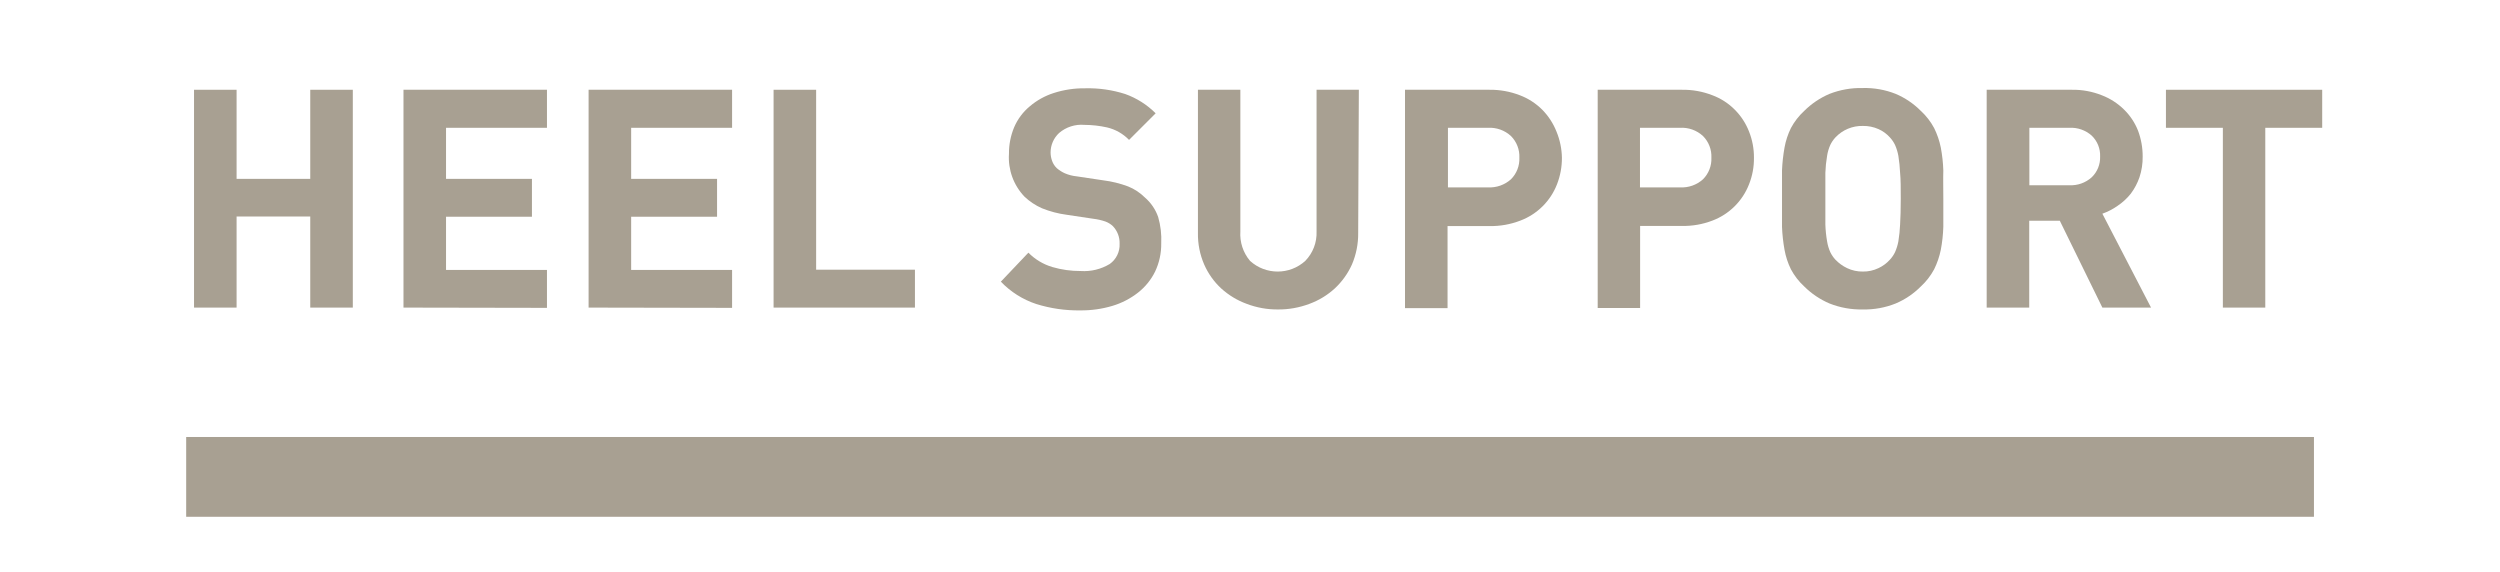
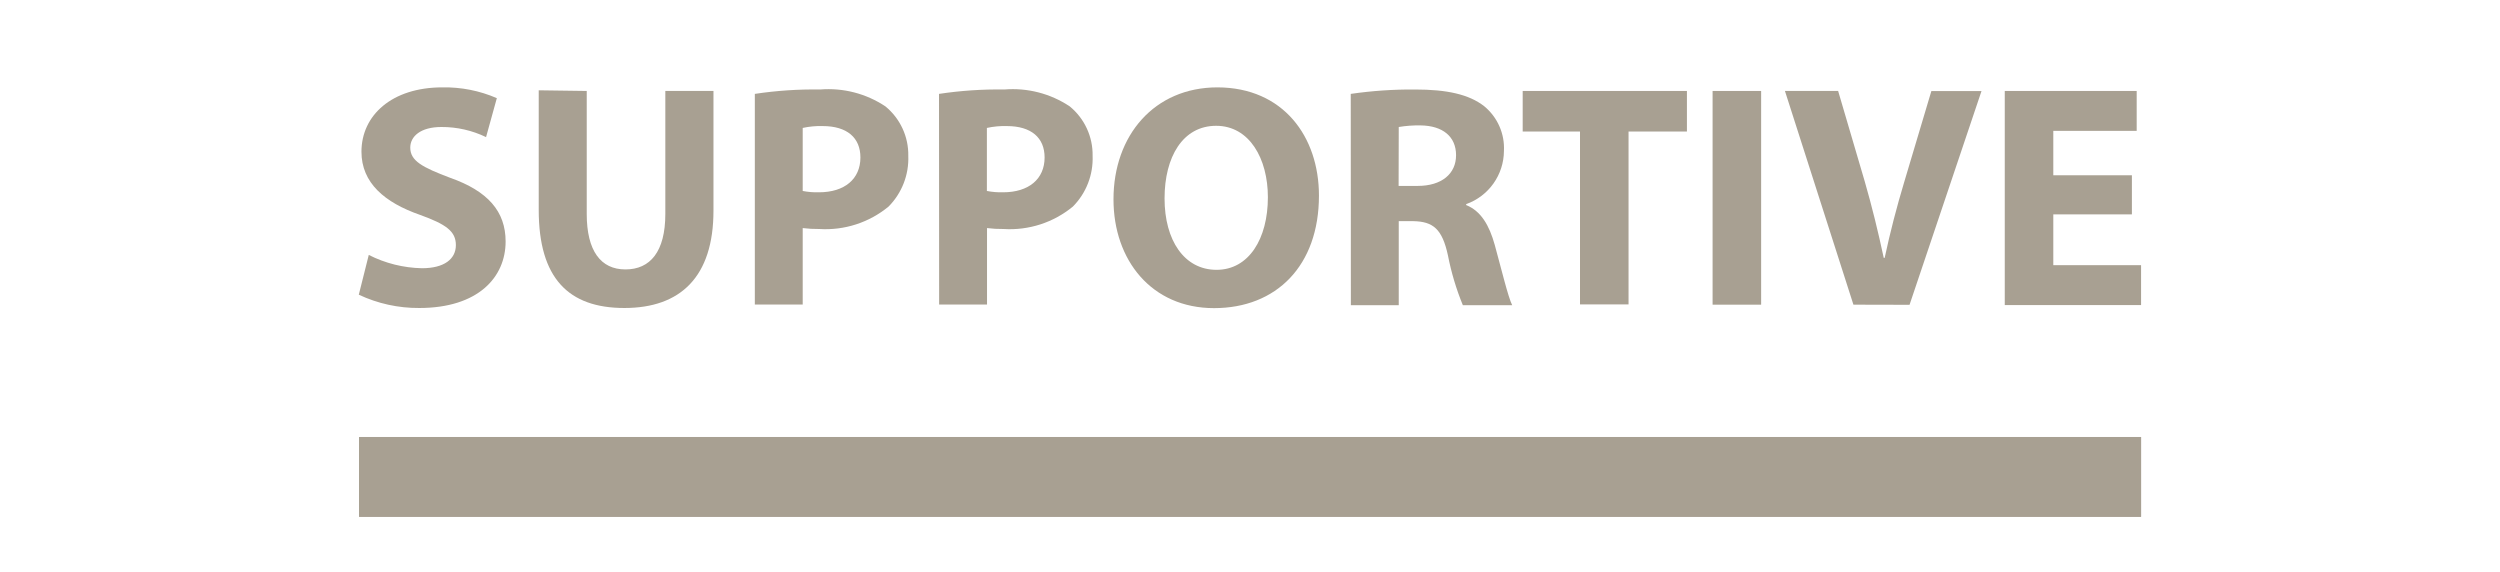
<svg xmlns="http://www.w3.org/2000/svg" id="WHITE" viewBox="0 0 187.99 43">
  <defs>
    <style>.cls-1{fill:#a8a092;}</style>
  </defs>
-   <path class="cls-1" d="M23.33,23.13V16.28H17.79v6.85h-3.2V6.75h3.2v6.7h5.54V6.75h3.2V23.13Z" />
-   <path class="cls-1" d="M30.34,23.13V6.75H41.13V9.61H33.54v3.84H40V16.3H33.54v4h7.59v2.85Z" />
-   <path class="cls-1" d="M44.26,23.13V6.75H55.05V9.61H47.46v3.84h6.46V16.3H47.46v4h7.59v2.85Z" />
-   <path class="cls-1" d="M58.17,23.13V6.75h3.2V20.28H68.8v2.85Z" />
-   <path class="cls-1" d="M87.32,18.3a4.79,4.79,0,0,1-.46,2.12A4.57,4.57,0,0,1,85.58,22a5.82,5.82,0,0,1-1.93,1,8.16,8.16,0,0,1-2.41.34,10.6,10.6,0,0,1-3.32-.48,6.52,6.52,0,0,1-2.66-1.68L77.33,19a4.24,4.24,0,0,0,1.8,1.08,7.48,7.48,0,0,0,2.14.3,3.75,3.75,0,0,0,2.18-.53,1.77,1.77,0,0,0,.74-1.52A1.83,1.83,0,0,0,83.68,17a1.68,1.68,0,0,0-.55-.34,4.38,4.38,0,0,0-.92-.21l-2-.3a7.58,7.58,0,0,1-1.86-.49,4.61,4.61,0,0,1-1.31-.87,4.25,4.25,0,0,1-1.17-3.22,5.07,5.07,0,0,1,.39-2A4.18,4.18,0,0,1,77.43,8a5.23,5.23,0,0,1,1.79-1,7.36,7.36,0,0,1,2.39-.36,9.12,9.12,0,0,1,3,.43A6.16,6.16,0,0,1,86.9,8.52l-2,2a3.37,3.37,0,0,0-1.66-.94,8,8,0,0,0-1.7-.19,2.58,2.58,0,0,0-1.9.61A2,2,0,0,0,79,11.47a1.88,1.88,0,0,0,.11.62,1.43,1.43,0,0,0,.35.55,2.46,2.46,0,0,0,.61.39,3,3,0,0,0,.89.23l2,.3a8.23,8.23,0,0,1,1.87.46,3.79,3.79,0,0,1,1.26.83,3.42,3.42,0,0,1,1,1.47A6.06,6.06,0,0,1,87.32,18.3Z" />
-   <path class="cls-1" d="M102.13,17.52a5.86,5.86,0,0,1-.47,2.37,5.59,5.59,0,0,1-1.29,1.8,5.79,5.79,0,0,1-1.91,1.16,6.55,6.55,0,0,1-2.36.42,6.45,6.45,0,0,1-2.35-.42,5.84,5.84,0,0,1-1.92-1.16,5.42,5.42,0,0,1-1.28-1.8,5.7,5.7,0,0,1-.47-2.37V6.75h3.19V17.4A3.11,3.11,0,0,0,94,19.62a3.09,3.09,0,0,0,4.15,0A3,3,0,0,0,99,17.4V6.75h3.18Z" />
-   <path class="cls-1" d="M117.45,11.86a5.43,5.43,0,0,1-.37,2,4.76,4.76,0,0,1-2.76,2.73A6.13,6.13,0,0,1,112,17h-3.15v6.17h-3.2V6.75H112a6.13,6.13,0,0,1,2.28.41,4.76,4.76,0,0,1,1.7,1.1,4.94,4.94,0,0,1,1.06,1.63A5.43,5.43,0,0,1,117.45,11.86Zm-3.2,0a2.17,2.17,0,0,0-.63-1.63,2.36,2.36,0,0,0-1.74-.62h-3v4.48h3a2.4,2.4,0,0,0,1.74-.61A2.16,2.16,0,0,0,114.25,11.86Z" />
-   <path class="cls-1" d="M131.89,11.86a5.23,5.23,0,0,1-.37,2,4.76,4.76,0,0,1-2.76,2.73,6.06,6.06,0,0,1-2.28.4h-3.15v6.17h-3.19V6.75h6.34a6.06,6.06,0,0,1,2.28.41,4.67,4.67,0,0,1,1.7,1.1,4.78,4.78,0,0,1,1.06,1.63A5.23,5.23,0,0,1,131.89,11.86Zm-3.2,0a2.17,2.17,0,0,0-.63-1.63,2.35,2.35,0,0,0-1.74-.62h-3v4.48h3a2.38,2.38,0,0,0,1.74-.61A2.16,2.16,0,0,0,128.69,11.86Z" />
-   <path class="cls-1" d="M146.13,14.94c0,.78,0,1.49,0,2.12a11.16,11.16,0,0,1-.19,1.73,6,6,0,0,1-.5,1.46,4.87,4.87,0,0,1-1,1.29,5.91,5.91,0,0,1-1.89,1.28,6.28,6.28,0,0,1-2.48.45,6.41,6.41,0,0,1-2.5-.45,6.06,6.06,0,0,1-1.9-1.28,4.87,4.87,0,0,1-1-1.29,5.56,5.56,0,0,1-.48-1.46,12.54,12.54,0,0,1-.19-1.73c0-.63,0-1.34,0-2.12s0-1.49,0-2.12a12.71,12.71,0,0,1,.19-1.73,5.56,5.56,0,0,1,.48-1.46,4.87,4.87,0,0,1,1-1.29,6.06,6.06,0,0,1,1.9-1.28,6.42,6.42,0,0,1,2.5-.44,6.28,6.28,0,0,1,2.48.44,5.91,5.91,0,0,1,1.89,1.28,4.87,4.87,0,0,1,1,1.29,6,6,0,0,1,.5,1.46,11.3,11.3,0,0,1,.19,1.73C146.11,13.45,146.13,14.16,146.13,14.94Zm-3.2,0c0-.78,0-1.43-.05-1.94a11.38,11.38,0,0,0-.13-1.28,3.65,3.65,0,0,0-.25-.82,2.31,2.31,0,0,0-.38-.56,2.53,2.53,0,0,0-.86-.63,2.76,2.76,0,0,0-1.18-.24,2.74,2.74,0,0,0-2.07.87,2.31,2.31,0,0,0-.38.56,3.23,3.23,0,0,0-.24.82,9.43,9.43,0,0,0-.13,1.28c0,.51,0,1.16,0,1.94s0,1.43,0,1.94a9.09,9.09,0,0,0,.13,1.27,3.27,3.27,0,0,0,.24.81,2.31,2.31,0,0,0,.38.56,3,3,0,0,0,.88.64,2.67,2.67,0,0,0,1.19.26,2.63,2.63,0,0,0,1.18-.26,2.69,2.69,0,0,0,.86-.64,2.31,2.31,0,0,0,.38-.56,3.72,3.72,0,0,0,.25-.81,10.92,10.92,0,0,0,.13-1.27C142.91,16.37,142.93,15.72,142.93,14.94Z" />
-   <path class="cls-1" d="M158.09,23.13l-3.2-6.53h-2.3v6.53h-3.2V6.75h6.42a5.83,5.83,0,0,1,2.23.41,4.86,4.86,0,0,1,1.68,1.08,4.56,4.56,0,0,1,1.05,1.58,5.48,5.48,0,0,1,.35,1.95,4.73,4.73,0,0,1-.24,1.56,4.51,4.51,0,0,1-.65,1.23,4.4,4.4,0,0,1-1,.92,4.75,4.75,0,0,1-1.14.59l3.66,7.06Zm-.17-11.36a2.06,2.06,0,0,0-.63-1.57,2.34,2.34,0,0,0-1.69-.59h-3v4.32h3a2.34,2.34,0,0,0,1.69-.6A2.06,2.06,0,0,0,157.92,11.77Z" />
-   <path class="cls-1" d="M170.34,9.61V23.13h-3.19V9.61h-4.28V6.75h11.75V9.61Z" />
-   <rect class="cls-1" x="14" y="32.86" width="160" height="6" />
+   <rect class="cls-1" x="27" y="32.86" width="134" height="6" />
+   <rect class="cls-1" x="27" y="32.86" width="134" height="6" />
+   <path class="cls-1" d="M27.73,19.17a9.26,9.26,0,0,0,4,1c1.67,0,2.55-.69,2.55-1.74s-.76-1.57-2.69-2.27c-2.67-.93-4.41-2.41-4.41-4.75,0-2.74,2.29-4.84,6.08-4.84a9.84,9.84,0,0,1,4.1.81l-.81,2.93a7.64,7.64,0,0,0-3.36-.76c-1.57,0-2.34.71-2.34,1.55,0,1,.91,1.48,3,2.27,2.84,1,4.17,2.53,4.17,4.79,0,2.69-2.07,5-6.49,5a10.51,10.51,0,0,1-4.55-1Z" />
+   <path class="cls-1" d="M44.12,6.84v9.25c0,2.77,1.05,4.17,2.91,4.17s3-1.33,3-4.17V6.84h3.62v9c0,5-2.5,7.32-6.7,7.32s-6.44-2.24-6.44-7.37v-9Z" />
+   <path class="cls-1" d="M56.76,7.06a29.83,29.83,0,0,1,4.91-.33A7.72,7.72,0,0,1,66.58,8a4.7,4.7,0,0,1,1.72,3.72,5.14,5.14,0,0,1-1.48,3.81,7.45,7.45,0,0,1-5.22,1.69,9.17,9.17,0,0,1-1.24-.07v5.75h-3.6Zm3.6,7.3a5.6,5.6,0,0,0,1.22.1c1.93,0,3.12-1,3.12-2.62,0-1.48-1-2.36-2.84-2.36a6.18,6.18,0,0,0-1.5.14Z" />
+   <path class="cls-1" d="M70.61,7.06a29.81,29.81,0,0,1,4.91-.33A7.72,7.72,0,0,1,80.44,8a4.7,4.7,0,0,1,1.72,3.72,5.13,5.13,0,0,1-1.48,3.81,7.45,7.45,0,0,1-5.22,1.69,9.16,9.16,0,0,1-1.24-.07v5.75h-3.6Zm3.6,7.3a5.59,5.59,0,0,0,1.22.1c1.93,0,3.12-1,3.12-2.62,0-1.48-1-2.36-2.84-2.36a6.17,6.17,0,0,0-1.5.14Z" />
+   <path class="cls-1" d="M99.18,14.71c0,5.27-3.2,8.46-7.89,8.46s-7.56-3.6-7.56-8.18c0-4.82,3.08-8.42,7.82-8.42C96.49,6.58,99.18,10.27,99.18,14.71Zm-11.61.21c0,3.15,1.48,5.37,3.91,5.37s3.86-2.34,3.86-5.46c0-2.89-1.38-5.37-3.89-5.37S87.57,11.8,87.57,14.92Z" />
+   <path class="cls-1" d="M101.57,7.06a32,32,0,0,1,4.84-.33c2.38,0,4.05.36,5.2,1.26a4.08,4.08,0,0,1,1.48,3.36,4.27,4.27,0,0,1-2.84,4v.07c1.12.45,1.74,1.53,2.15,3,.5,1.81,1,3.91,1.31,4.53H110a20,20,0,0,1-1.12-3.74c-.43-2-1.12-2.55-2.6-2.58h-1.1v6.32h-3.6Zm3.6,6.92h1.43c1.81,0,2.89-.91,2.89-2.31s-1-2.22-2.67-2.24a9.05,9.05,0,0,0-1.64.12Z" />
+   <path class="cls-1" d="M118.81,9.89H114.5V6.84h12.35V9.89h-4.39v13h-3.65Z" />
+   <path class="cls-1" d="M132.43,6.84V22.91h-3.65V6.84Z" />
+   <path class="cls-1" d="M139.37,22.91,134.22,6.84h4l2,6.8c.55,1.91,1,3.74,1.43,5.75h.07c.41-1.93.91-3.84,1.46-5.67l2.05-6.87H149l-5.41,16.07Z" />
+   <path class="cls-1" d="M160.31,16.12H154.4v3.82H161v3H150.75V6.84h9.92v3H154.4v3.34h5.91Z" />
</svg>
